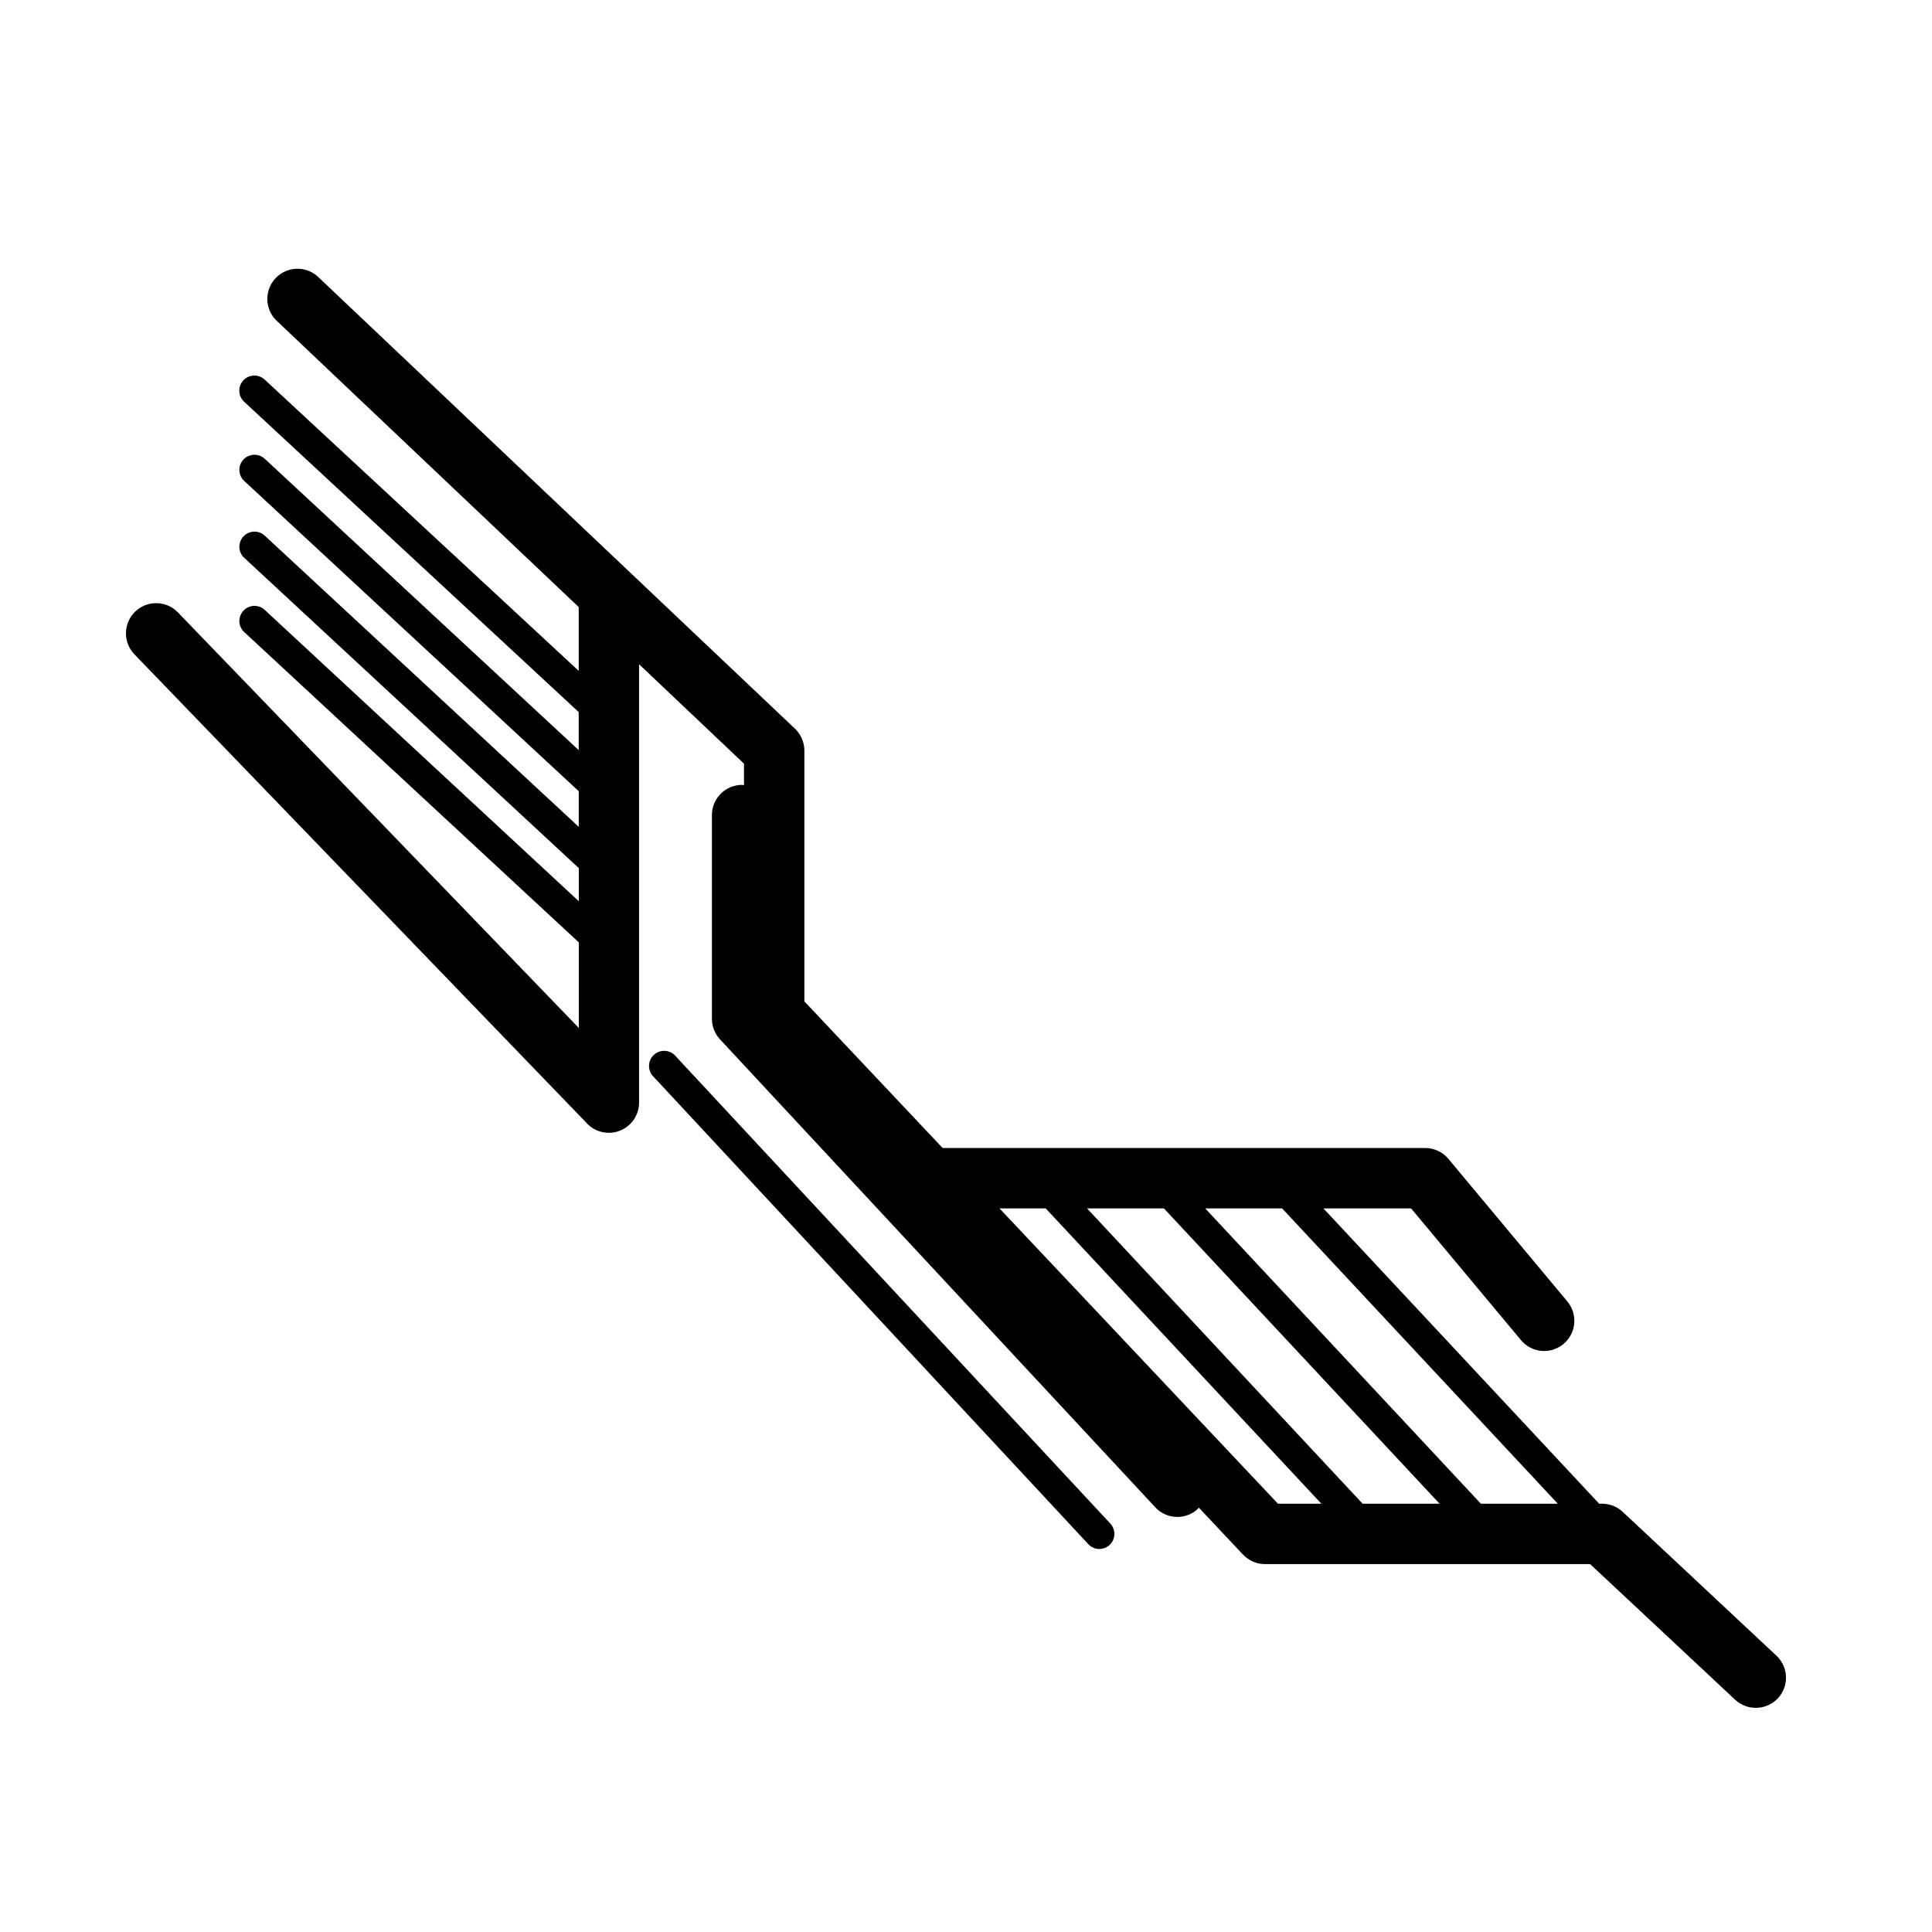
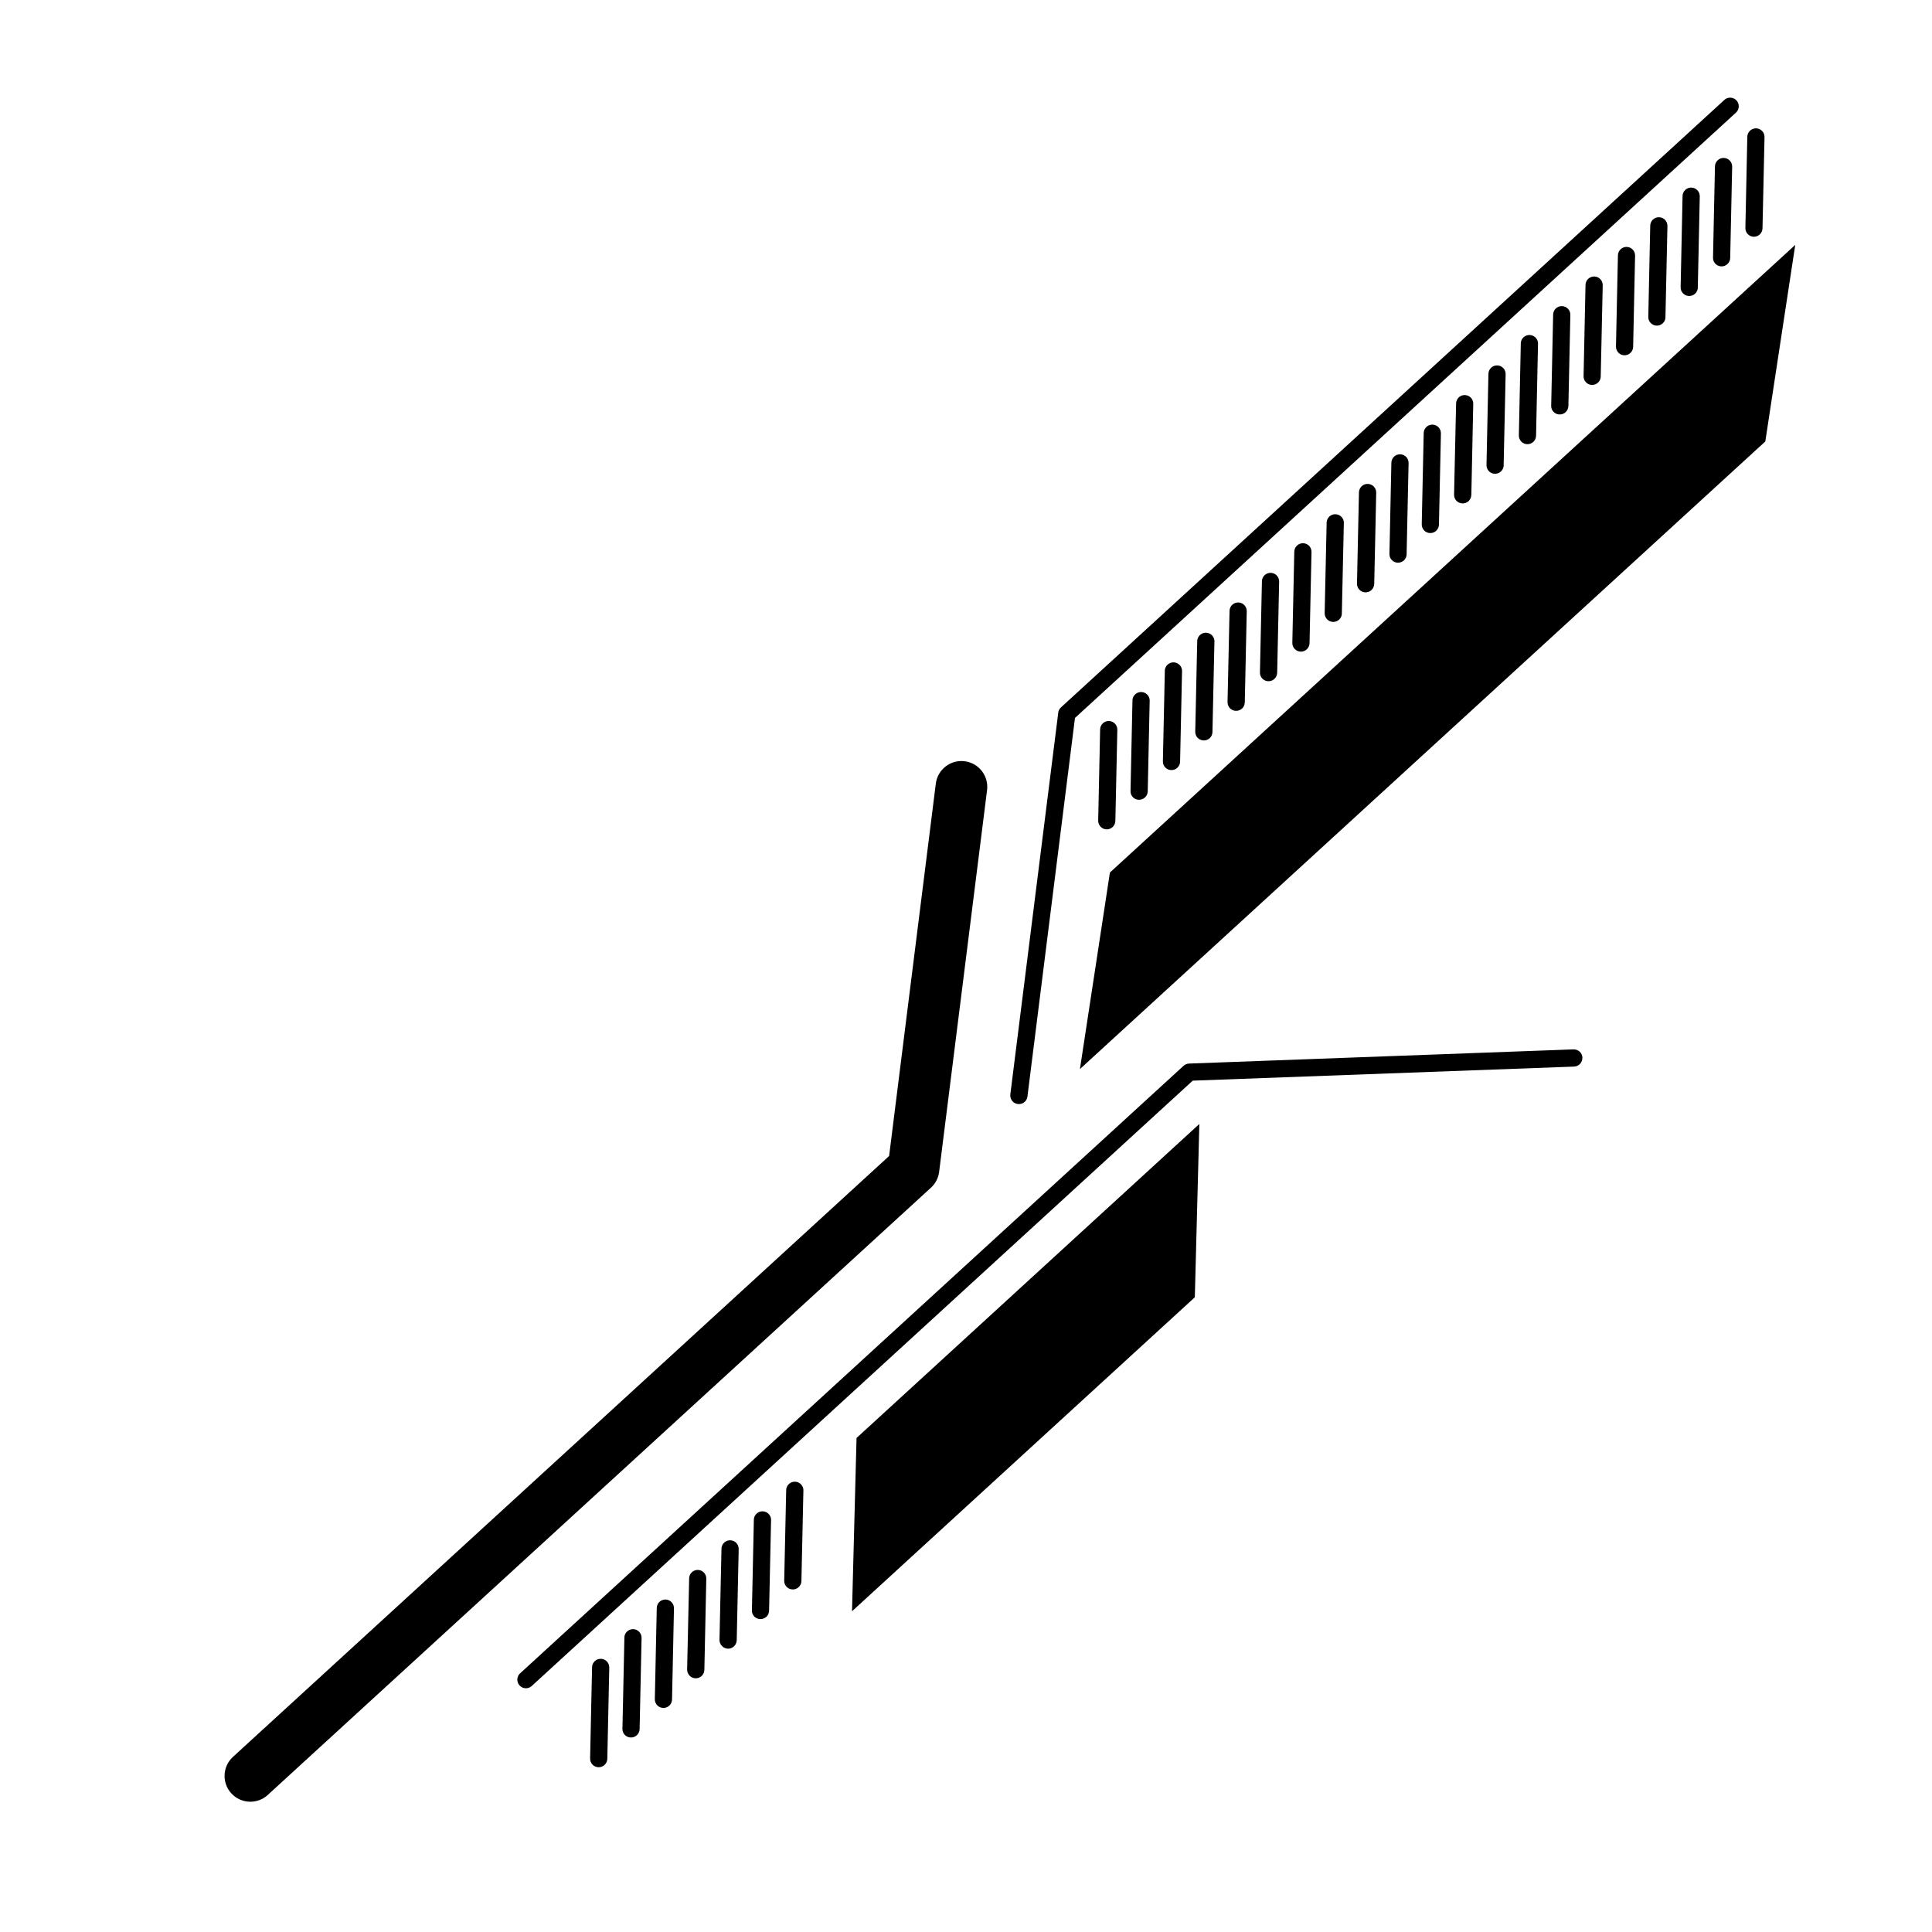
<svg xmlns="http://www.w3.org/2000/svg" width="64" height="64" viewBox="0 0 64 64">
-   <path d="M19.45 37.222a1.002 1.002 0 0 0 1.72-.694V22.004l3.476 3.294v.715c-.023-.002-.04-.013-.063-.013a1 1 0 0 0-1 1v6.75a1 1 0 0 0 .268.68l14.418 15.5a.996.996 0 0 0 1.413.052c.013-.012.017-.027.03-.04l1.465 1.557c.19.2.452.314.727.314h10.772l4.803 4.493a1.005 1.005 0 0 0 1.414-.046 1 1 0 0 0-.047-1.414l-5.09-4.763a1 1 0 0 0-.684-.27h-.097L43.84 40.03h2.904l3.64 4.363a.998.998 0 0 0 1.41.127 1 1 0 0 0 .126-1.408l-3.94-4.723c-.19-.228-.472-.36-.77-.36H31.226l-4.58-4.857v-8.306c0-.274-.112-.537-.31-.726L10.567 9.2a1 1 0 1 0-1.376 1.45l9.98 9.46v2.114l-10.404-9.65a.5.5 0 1 0-.68.734l11.083 10.28v1.26L8.77 15.198a.5.5 0 1 0-.68.734L19.172 26.21v1.18L8.77 17.744a.5.5 0 1 0-.68.734l11.084 10.28v1.097L8.77 20.204a.5.5 0 1 0-.68.734l11.084 10.28v2.834L5.893 20.286a1 1 0 0 0-1.44 1.39l15 15.547zm23.022 2.808l9.133 9.783h-2.548l-9.133-9.783h2.548zm-3.916 0l9.133 9.783h-2.55L36.01 40.03h2.548zm-3.916 0l9.133 9.783h-1.438L33.11 40.03h1.53z" />
-   <path d="M36.417 51.313a.5.5 0 0 0 .366-.84L22.366 34.97a.5.5 0 1 0-.732.682l14.417 15.5a.5.5 0 0 0 .367.16z" />
+   <path d="M58.095 7.843a.285.285 0 0 0 .29-.28l.067-3.02a.285.285 0 0 0-.57-.013l-.064 3.02a.28.28 0 0 0 .074.2.28.28 0 0 0 .203.093zM57.315 8.546l.065-3.023a.285.285 0 1 0-.57-.012l-.064 3.022a.278.278 0 0 0 .074.2.286.286 0 0 0 .495-.186zM56.242 9.528l.065-3.022a.285.285 0 0 0-.57-.014l-.064 3.022a.282.282 0 0 0 .278.29.283.283 0 0 0 .292-.276zM55.17 10.51l.066-3.023a.284.284 0 0 0-.57-.012l-.064 3.022a.283.283 0 0 0 .28.29.286.286 0 0 0 .29-.278zM54.1 11.49l.064-3.02a.284.284 0 1 0-.568-.013l-.065 3.02c0 .078.027.147.075.2a.28.28 0 0 0 .204.092.286.286 0 0 0 .29-.28zM53.026 12.472l.066-3.022a.285.285 0 0 0-.57-.012l-.064 3.02a.274.274 0 0 0 .074.2.284.284 0 0 0 .494-.186zM51.955 13.454l.065-3.022a.285.285 0 0 0-.57-.013l-.065 3.02a.274.274 0 0 0 .074.2c.05.055.122.09.202.09.16.006.288-.12.293-.276zM19.613 55.228l-.065 3.022a.284.284 0 0 0 .28.292.285.285 0 0 0 .29-.278l.065-3.022a.285.285 0 1 0-.57-.014zM20.684 54.247l-.065 3.022a.28.28 0 0 0 .074.197.286.286 0 0 0 .495-.185l.065-3.022a.285.285 0 0 0-.57-.013zM22.262 56.3l.064-3.022a.285.285 0 1 0-.57-.013l-.064 3.023c0 .075.027.146.075.197a.285.285 0 0 0 .495-.185zM23.333 55.318l.064-3.02a.285.285 0 0 0-.278-.292.283.283 0 0 0-.29.278l-.067 3.022c0 .076.028.146.076.197a.284.284 0 0 0 .494-.185zM24.405 54.337l.065-3.022a.285.285 0 1 0-.57-.013l-.066 3.023a.29.29 0 0 0 .28.29.286.286 0 0 0 .29-.278zM25.477 53.355l.066-3.022a.286.286 0 0 0-.57-.012l-.065 3.022a.28.28 0 0 0 .277.292c.158.004.29-.12.292-.28zM26.548 52.374l.066-3.022a.286.286 0 0 0-.57-.012l-.066 3.02a.28.28 0 0 0 .075.2.285.285 0 0 0 .495-.186zM50.884 14.435l.064-3.022a.286.286 0 1 0-.57-.012l-.064 3.022a.284.284 0 0 0 .57.012zM49.81 15.417l.066-3.02a.283.283 0 0 0-.28-.292.284.284 0 0 0-.29.278l-.064 3.02a.29.29 0 0 0 .074.2.286.286 0 0 0 .495-.186zM48.74 16.4l.063-3.023a.283.283 0 0 0-.278-.29.282.282 0 0 0-.29.277l-.067 3.022c0 .076.027.146.074.198.05.056.124.09.205.092a.284.284 0 0 0 .292-.277zM47.667 17.38l.065-3.022a.285.285 0 0 0-.57-.014l-.065 3.023a.285.285 0 0 0 .57.013zM46.596 18.362l.065-3.022a.285.285 0 0 0-.57-.012l-.064 3.022a.283.283 0 0 0 .28.29.285.285 0 0 0 .29-.278zM45.523 19.343l.066-3.022a.286.286 0 0 0-.572-.01l-.065 3.02a.285.285 0 1 0 .57.013zM44.45 20.325l.067-3.023a.286.286 0 0 0-.57-.01l-.066 3.02a.287.287 0 0 0 .28.29.285.285 0 0 0 .29-.277zM43.38 21.307l.065-3.022a.284.284 0 0 0-.278-.29.286.286 0 0 0-.292.278l-.065 3.022a.285.285 0 0 0 .57.012zM42.308 22.288l.065-3.02a.285.285 0 0 0-.57-.014l-.066 3.022a.283.283 0 0 0 .28.29.286.286 0 0 0 .29-.278zM41.235 23.27l.065-3.02a.285.285 0 0 0-.57-.015l-.066 3.022c0 .076.027.147.075.2a.28.28 0 0 0 .203.09c.16.005.29-.12.292-.277zM40.164 24.252l.066-3.023a.286.286 0 0 0-.57-.013l-.066 3.02a.285.285 0 0 0 .28.292.283.283 0 0 0 .29-.278zM39.092 25.233l.065-3.023a.286.286 0 0 0-.57-.012l-.065 3.022a.282.282 0 0 0 .278.29.285.285 0 0 0 .292-.277zM38.02 26.215l.065-3.022a.286.286 0 0 0-.57-.012l-.065 3.022a.28.28 0 0 0 .074.2.287.287 0 0 0 .496-.187zM36.948 27.196l.065-3.02a.285.285 0 0 0-.57-.014l-.064 3.02a.287.287 0 0 0 .28.292.285.285 0 0 0 .288-.278z" />
+   <path d="M35.056 23.61l-1.588 12.645c-.01.085.02.168.073.227.046.05.106.082.176.09.156.02.3-.09.318-.247l1.575-12.542L57.5 3.736a.285.285 0 1 0-.385-.42l-21.97 20.118a.276.276 0 0 0-.09.175zM8.87 59.46l21.97-20.117a.85.85 0 0 0 .27-.524l1.588-12.647A.854.854 0 1 0 31 25.96l-1.547 12.334L7.716 58.2a.854.854 0 0 0 1.155 1.26zM52.42 35.036a.286.286 0 0 0-.296-.274l-12.736.47a.294.294 0 0 0-.182.075l-21.97 20.118a.285.285 0 1 0 .385.42l21.89-20.047 12.632-.466c.16-.007.28-.14.275-.296z" />
+   <path d="M59.47 8.112L36.767 28.904l-.993 6.51 22.704-20.79zM39.73 37.233L28.374 47.635l-.15 5.74L39.58 42.974z" />
</svg>
